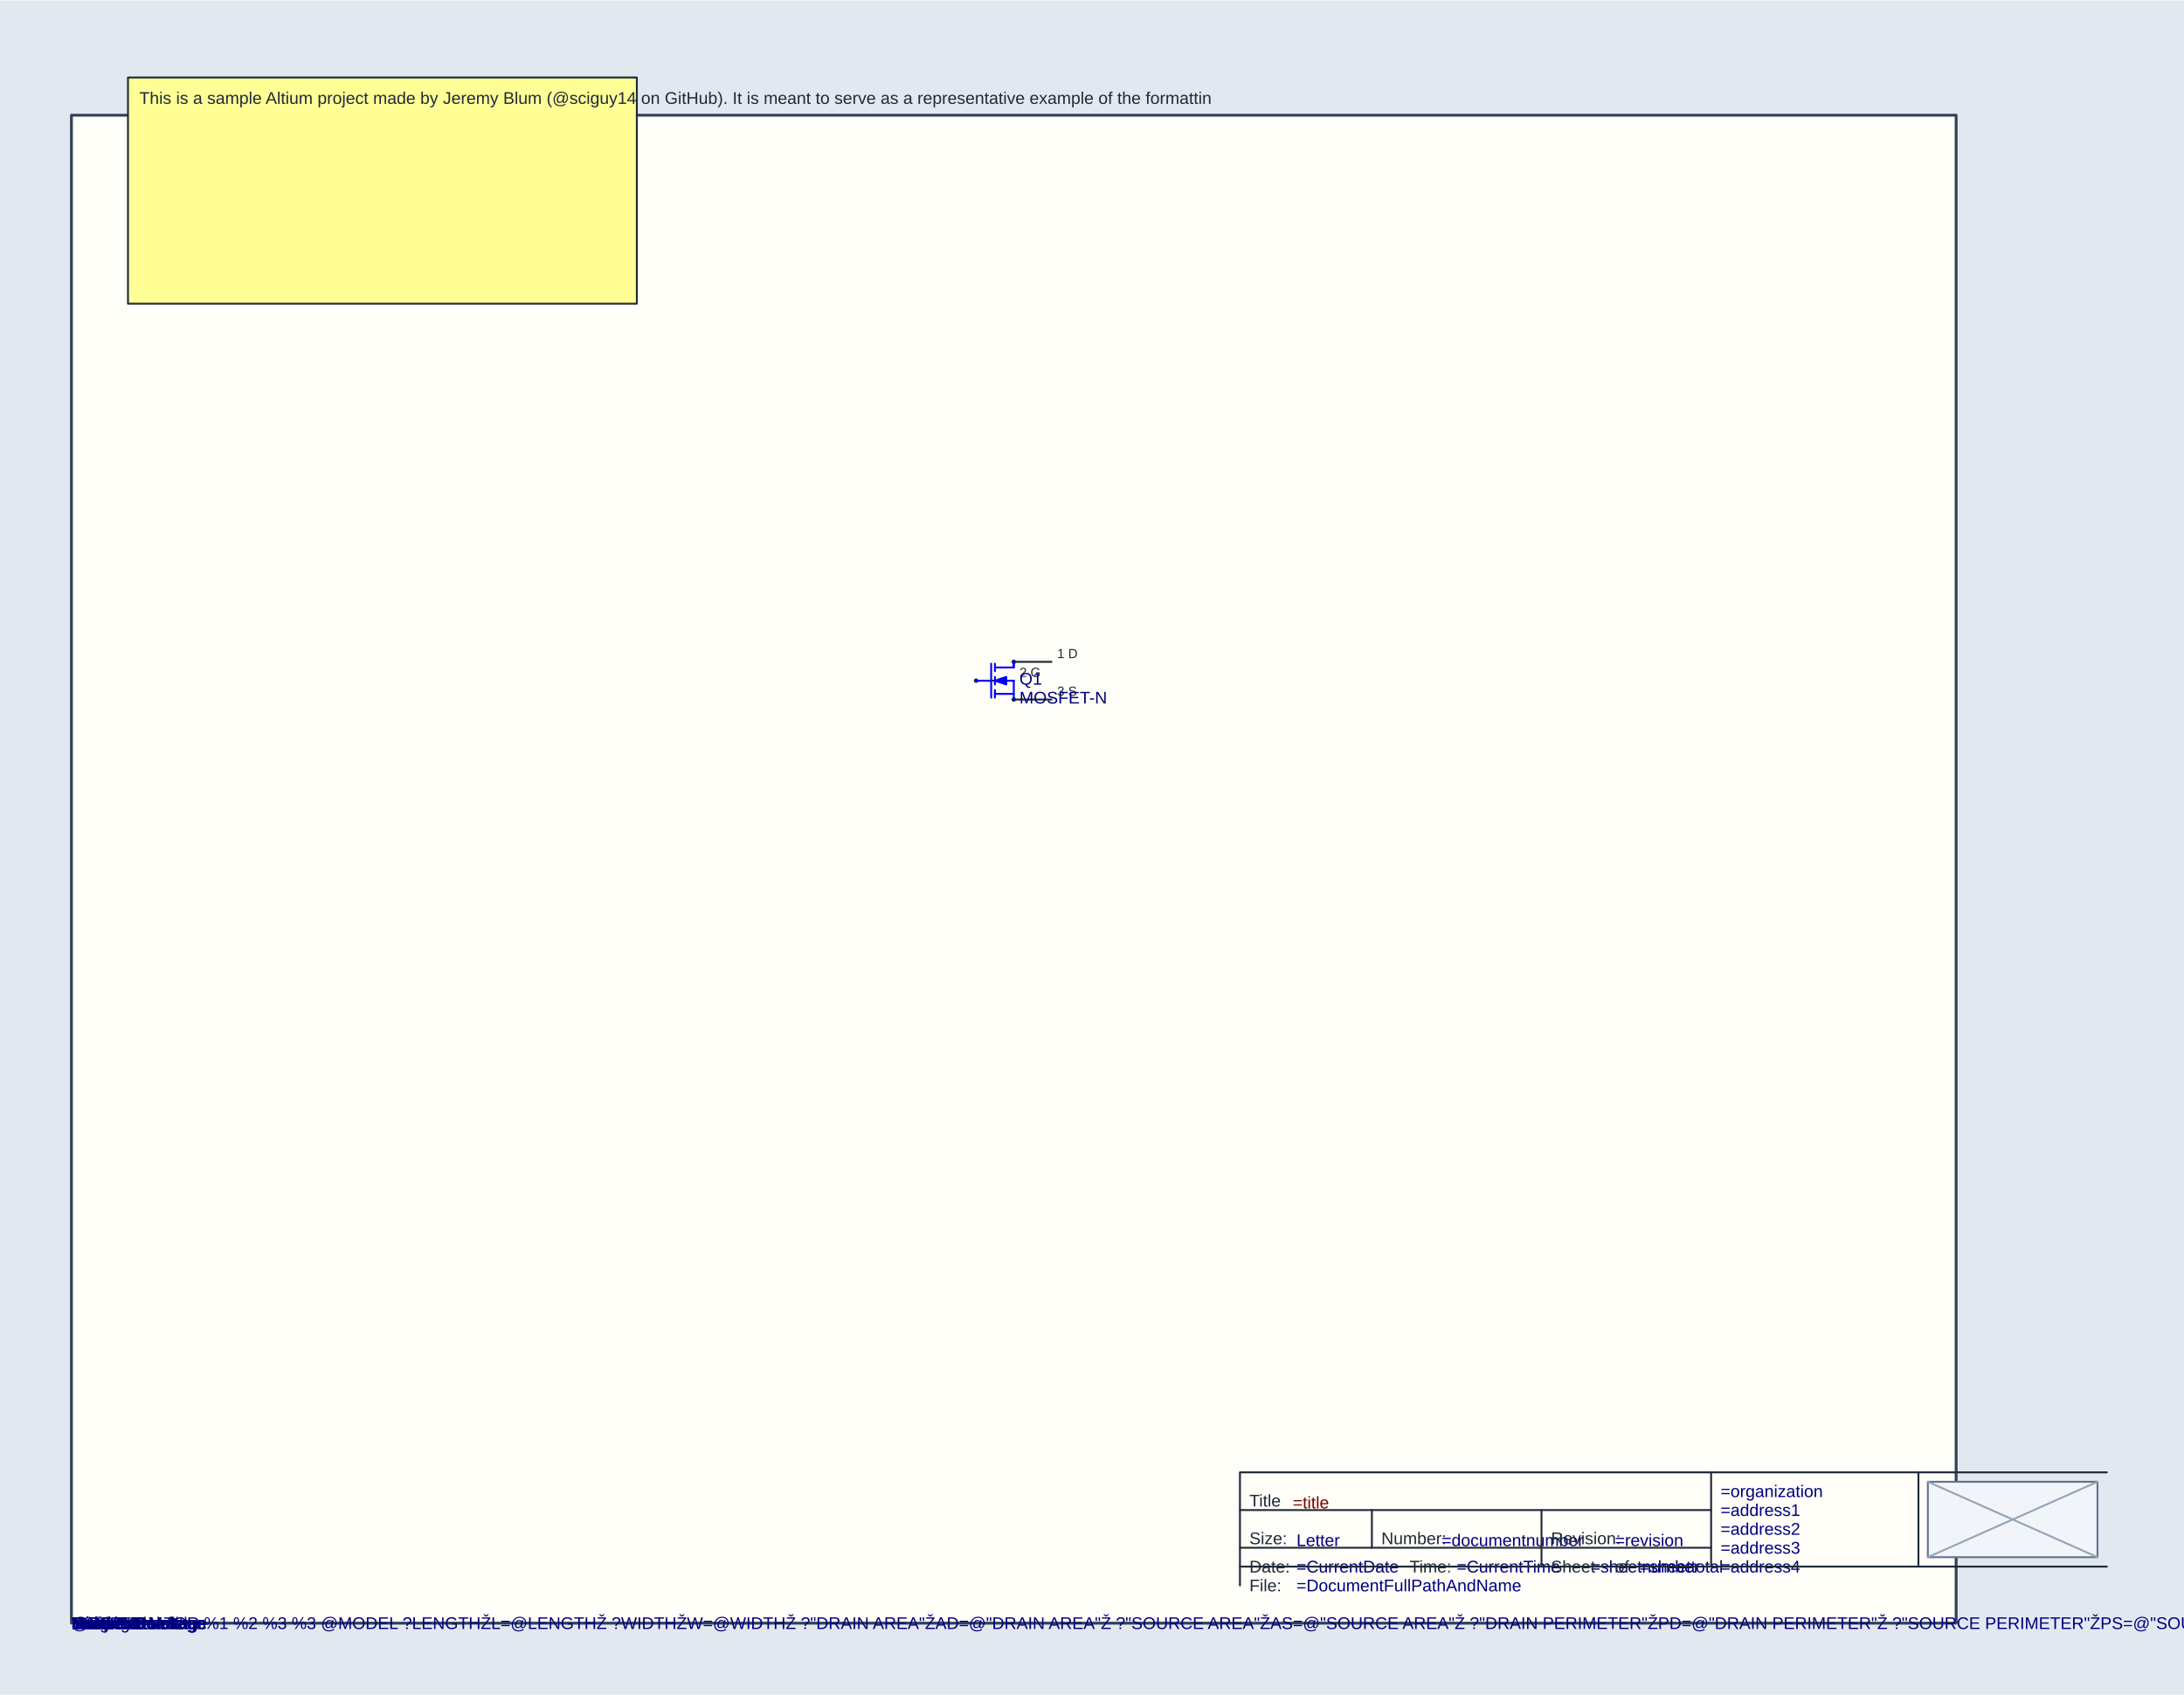
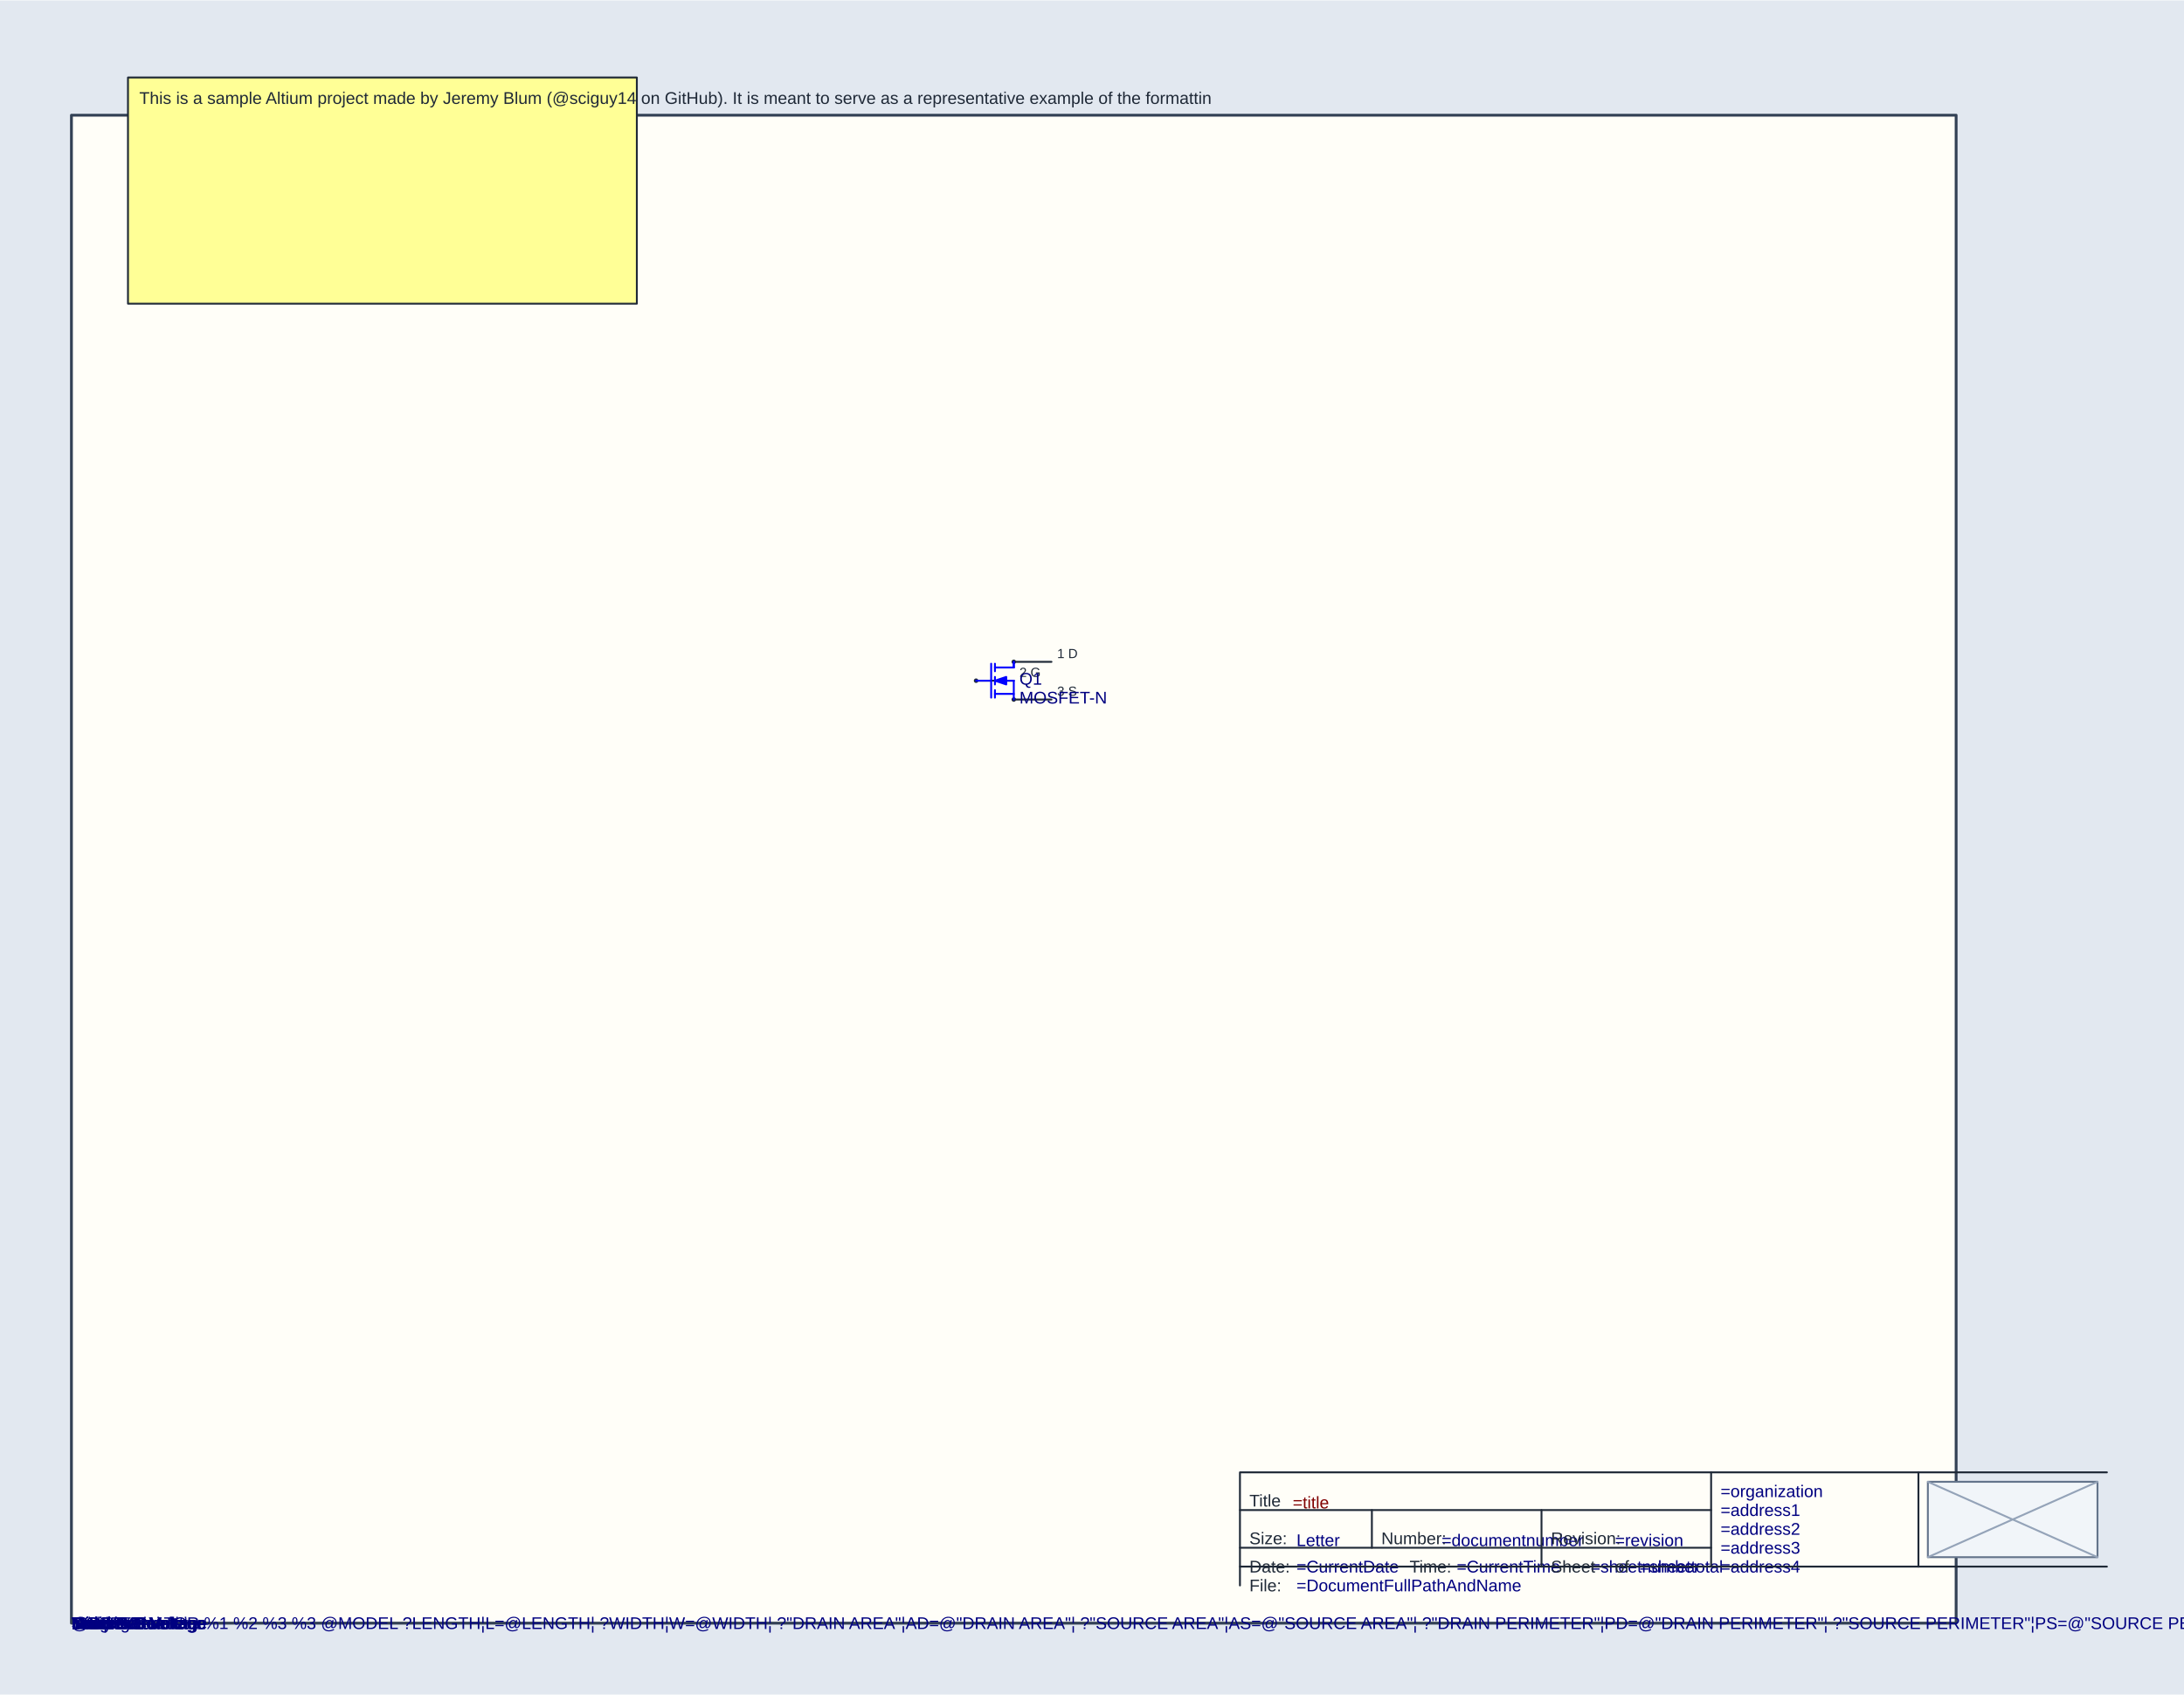
<svg xmlns="http://www.w3.org/2000/svg" width="1000" height="776" viewBox="0 0 1158.81 898.81" role="img" aria-label="Sample Schematic Sheet" class="altium-sheet" data-renderer="altiumts">
  <rect width="100%" height="100%" fill="#e2e8f0" />
  <g stroke-linecap="round" stroke-linejoin="round">
    <rect data-record="SheetBorder" x="37.905" y="60.905" width="1000" height="800" fill="#fffef8" stroke="#334155" stroke-width="1.5" />
    <text data-record="4" x="0" y="0" fill="#000080" font-family="Arial, sans-serif" font-size="9" dominant-baseline="central" transform="translate(843.905 830.905) rotate(0)">=sheetnumber</text>
    <text data-record="4" x="0" y="0" fill="#000080" font-family="Arial, sans-serif" font-size="9" dominant-baseline="central" transform="translate(912.905 790.905) rotate(0)">=organization</text>
    <text data-record="4" x="0" y="0" fill="#000080" font-family="Arial, sans-serif" font-size="9" dominant-baseline="central" transform="translate(912.905 800.905) rotate(0)">=address1</text>
    <text data-record="4" x="0" y="0" fill="#000080" font-family="Arial, sans-serif" font-size="9" dominant-baseline="central" transform="translate(912.905 810.905) rotate(0)">=address2</text>
    <text data-record="4" x="0" y="0" fill="#000080" font-family="Arial, sans-serif" font-size="9" dominant-baseline="central" transform="translate(912.905 820.905) rotate(0)">=address3</text>
    <text data-record="4" x="0" y="0" fill="#000080" font-family="Arial, sans-serif" font-size="9" dominant-baseline="central" transform="translate(912.905 830.905) rotate(0)">=address4</text>
    <text data-record="4" x="0" y="0" fill="#000080" font-family="Arial, sans-serif" font-size="9" dominant-baseline="central" transform="translate(869.905 830.905) rotate(0)">=sheettotal</text>
    <text data-record="4" x="0" y="0" fill="#800000" font-family="Arial, sans-serif" font-size="9" dominant-baseline="central" transform="translate(685.905 796.905) rotate(0)">=title</text>
    <text data-record="4" x="0" y="0" fill="#000080" font-family="Arial, sans-serif" font-size="9" dominant-baseline="central" transform="translate(764.905 816.905) rotate(0)">=documentnumber</text>
    <text data-record="4" x="0" y="0" fill="#000080" font-family="Arial, sans-serif" font-size="9" dominant-baseline="central" transform="translate(856.905 816.905) rotate(0)">=revision</text>
    <text data-record="4" x="0" y="0" fill="#000080" font-family="Arial, sans-serif" font-size="9" dominant-baseline="central" transform="translate(687.905 830.905) rotate(0)">=CurrentDate</text>
    <text data-record="4" x="0" y="0" fill="#000080" font-family="Arial, sans-serif" font-size="9" dominant-baseline="central" transform="translate(772.905 830.905) rotate(0)">=CurrentTime</text>
    <text data-record="4" x="0" y="0" fill="#000080" font-family="Arial, sans-serif" font-size="9" dominant-baseline="central" transform="translate(687.905 840.905) rotate(0)">=DocumentFullPathAndName</text>
    <polyline data-record="6" points="1017.905,780.905 657.905,780.905 657.905,840.905" fill="none" stroke="#1f2937" stroke-width="1" />
    <polyline data-record="6" points="657.905,800.905 907.905,800.905" fill="none" stroke="#1f2937" stroke-width="1" />
    <polyline data-record="6" points="727.905,800.905 727.905,820.905" fill="none" stroke="#1f2937" stroke-width="1" />
    <polyline data-record="6" points="1017.905,830.905 657.905,830.905" fill="none" stroke="#1f2937" stroke-width="1" />
    <polyline data-record="6" points="817.905,800.905 817.905,830.905" fill="none" stroke="#1f2937" stroke-width="1" />
    <polyline data-record="6" points="1117.905,780.905 1017.905,780.905 1017.905,830.905" fill="none" stroke="#1f2937" stroke-width="1" />
    <text data-record="4" x="0" y="0" fill="#1f2937" font-family="Arial, sans-serif" font-size="9" dominant-baseline="central" transform="translate(662.905 795.905) rotate(0)">Title</text>
    <text data-record="4" x="0" y="0" fill="#1f2937" font-family="Arial, sans-serif" font-size="9" dominant-baseline="central" transform="translate(662.905 815.905) rotate(0)">Size:</text>
    <text data-record="4" x="0" y="0" fill="#1f2937" font-family="Arial, sans-serif" font-size="9" dominant-baseline="central" transform="translate(732.905 815.905) rotate(0)">Number:</text>
    <text data-record="4" x="0" y="0" fill="#1f2937" font-family="Arial, sans-serif" font-size="9" dominant-baseline="central" transform="translate(662.905 830.905) rotate(0)">Date:</text>
    <text data-record="4" x="0" y="0" fill="#1f2937" font-family="Arial, sans-serif" font-size="9" dominant-baseline="central" transform="translate(662.905 840.905) rotate(0)">File:</text>
    <text data-record="4" x="0" y="0" fill="#1f2937" font-family="Arial, sans-serif" font-size="9" dominant-baseline="central" transform="translate(822.905 815.905) rotate(0)">Revision:</text>
    <text data-record="4" x="0" y="0" fill="#1f2937" font-family="Arial, sans-serif" font-size="9" dominant-baseline="central" transform="translate(822.905 830.905) rotate(0)">Sheet</text>
    <text data-record="4" x="0" y="0" fill="#1f2937" font-family="Arial, sans-serif" font-size="9" dominant-baseline="central" transform="translate(856.905 830.905) rotate(0)">of</text>
    <polyline data-record="6" points="907.905,780.905 907.905,830.905" fill="none" stroke="#1f2937" stroke-width="1" />
    <text data-record="4" x="0" y="0" fill="#1f2937" font-family="Arial, sans-serif" font-size="9" dominant-baseline="central" transform="translate(747.905 830.905) rotate(0)">Time:</text>
    <text data-record="4" x="0" y="0" fill="#000080" font-family="Arial, sans-serif" font-size="9" dominant-baseline="central" transform="translate(687.905 816.905) rotate(0)">Letter</text>
    <polyline data-record="6" points="657.905,820.905 907.905,820.905" fill="none" stroke="#1f2937" stroke-width="1" />
    <polyline data-record="6" points="1017.905,830.905 1117.905,830.905" fill="none" stroke="#1f2937" stroke-width="1" />
    <g data-record="30">
      <rect x="1022.905" y="785.905" width="90" height="40" fill="#f1f5f9" stroke="#64748b" />
      <path d="M 1022.905 785.905 l 90 40 M 1112.905 785.905 l -90 40" stroke="#94a3b8" />
    </g>
    <g data-record="2">
      <line x1="537.905" y1="350.905" x2="557.905" y2="350.905" stroke="#1f2937" stroke-width="1" />
      <circle cx="537.905" cy="350.905" r="1.2" fill="#1f2937" />
      <text x="560.905" y="348.905" fill="#1f2937" font-family="Arial, sans-serif" font-size="7">1 D</text>
    </g>
    <g data-record="2">
      <line x1="517.905" y1="360.905" x2="537.905" y2="360.905" stroke="#1f2937" stroke-width="1" />
      <circle cx="517.905" cy="360.905" r="1.2" fill="#1f2937" />
      <text x="540.905" y="358.905" fill="#1f2937" font-family="Arial, sans-serif" font-size="7">2 G</text>
    </g>
    <g data-record="2">
      <line x1="537.905" y1="370.905" x2="557.905" y2="370.905" stroke="#1f2937" stroke-width="1" />
      <circle cx="537.905" cy="370.905" r="1.2" fill="#1f2937" />
      <text x="560.905" y="368.905" fill="#1f2937" font-family="Arial, sans-serif" font-size="7">3 S</text>
    </g>
    <polyline data-record="6" points="537.905,353.905 527.905,353.905" fill="none" stroke="#0000ff" stroke-width="1" />
    <polyline data-record="6" points="537.905,360.905 527.905,360.905" fill="none" stroke="#0000ff" stroke-width="1" />
    <polyline data-record="6" points="537.905,367.905 527.905,367.905" fill="none" stroke="#0000ff" stroke-width="1" />
    <polyline data-record="6" points="537.905,360.905 537.905,370.905" fill="none" stroke="#0000ff" stroke-width="1" />
    <polyline data-record="6" points="525.905,351.905 525.905,369.905" fill="none" stroke="#0000ff" stroke-width="1" />
    <polyline data-record="6" points="527.905,351.905 527.905,355.905" fill="none" stroke="#0000ff" stroke-width="1" />
    <polyline data-record="6" points="527.905,362.905 527.905,358.905" fill="none" stroke="#0000ff" stroke-width="1" />
    <polyline data-record="6" points="527.905,369.905 527.905,365.905" fill="none" stroke="#0000ff" stroke-width="1" />
    <polyline data-record="6" points="517.905,360.905 525.905,360.905" fill="none" stroke="#0000ff" stroke-width="1" />
    <polygon data-record="7" points="527.905,360.905 533.905,362.905 533.905,358.905" fill="#0000ff" stroke="#0000ff" stroke-width="1" />
    <polyline data-record="6" points="537.905,353.905 537.905,350.905" fill="none" stroke="#0000ff" stroke-width="1" />
    <polyline data-record="6" points="537.905,353.905 537.905,350.905" fill="none" stroke="#0000ff" stroke-width="1" />
    <text data-record="34" x="0" y="0" fill="#000080" font-family="Arial, sans-serif" font-size="9" dominant-baseline="central" transform="translate(540.905 359.905) rotate(0)">Q1</text>
    <text data-record="41" x="0" y="0" fill="#000080" font-family="Arial, sans-serif" font-size="9" dominant-baseline="central" transform="translate(540.905 369.905) rotate(0)">MOSFET-N</text>
    <text data-record="41" x="0" y="0" fill="#000080" font-family="Arial, sans-serif" font-size="9" dominant-baseline="central" transform="translate(37.905 860.905) rotate(0)">M</text>
-     <text data-record="41" x="0" y="0" fill="#000080" font-family="Arial, sans-serif" font-size="9" dominant-baseline="central" transform="translate(37.905 860.905) rotate(0)">@DESIGNATOR %1 %2 %3 %3 @MODEL ?LENGTHŽL=@LENGTHŽ ?WIDTHŽW=@WIDTHŽ ?"DRAIN AREA"ŽAD=@"DRAIN AREA"Ž ?"SOURCE AREA"ŽAS=@"SOURCE AREA"Ž ?"DRAIN PERIMETER"ŽPD=@"DRAIN PERIMETER"Ž ?"SOURCE PERIMETER"ŽPS=@"SOURCE PERIMETER"Ž ?NRDŽNRD=@NRDŽ ?NRSŽNRS=@NRSŽ &amp;"STARTING CONDITION" ?"INITIAL D-S VOLTAGE"ŽIC=@"INITIAL D-S VOLTAGE", @"INITIAL G-S VOLTAGE", @"INITIAL B-S VOLTAGE"Ž ?TEMPERATUREŽTEMP=@TEMPERATUREŽ</text>
+     <text data-record="41" x="0" y="0" fill="#000080" font-family="Arial, sans-serif" font-size="9" dominant-baseline="central" transform="translate(37.905 860.905) rotate(0)">@DESIGNATOR %1 %2 %3 %3 @MODEL ?LENGTH¦L=@LENGTH¦ ?WIDTH¦W=@WIDTH¦ ?"DRAIN AREA"¦AD=@"DRAIN AREA"¦ ?"SOURCE AREA"¦AS=@"SOURCE AREA"¦ ?"DRAIN PERIMETER"¦PD=@"DRAIN PERIMETER"¦ ?"SOURCE PERIMETER"¦PS=@"SOURCE PERIMETER"¦ ?NRD¦NRD=@NRD¦ ?NRS¦NRS=@NRS¦ &amp;"STARTING CONDITION" ?"INITIAL D-S VOLTAGE"¦IC=@"INITIAL D-S VOLTAGE", @"INITIAL G-S VOLTAGE", @"INITIAL B-S VOLTAGE"¦ ?TEMPERATURE¦TEMP=@TEMPERATURE¦</text>
    <text data-record="41" x="0" y="0" fill="#000080" font-family="Arial, sans-serif" font-size="9" dominant-baseline="central" transform="translate(37.905 860.905) rotate(0)">Transistor</text>
    <text data-record="41" x="0" y="0" fill="#000080" font-family="Arial, sans-serif" font-size="9" dominant-baseline="central" transform="translate(37.905 860.905) rotate(0)">MOSFET</text>
    <text data-record="41" x="0" y="0" fill="#000080" font-family="Arial, sans-serif" font-size="9" dominant-baseline="central" transform="translate(37.905 860.905) rotate(0)">Length</text>
    <text data-record="41" x="0" y="0" fill="#000080" font-family="Arial, sans-serif" font-size="9" dominant-baseline="central" transform="translate(37.905 860.905) rotate(0)">Width</text>
    <text data-record="41" x="0" y="0" fill="#000080" font-family="Arial, sans-serif" font-size="9" dominant-baseline="central" transform="translate(37.905 860.905) rotate(0)">Drain Area</text>
    <text data-record="41" x="0" y="0" fill="#000080" font-family="Arial, sans-serif" font-size="9" dominant-baseline="central" transform="translate(37.905 860.905) rotate(0)">Source Area</text>
    <text data-record="41" x="0" y="0" fill="#000080" font-family="Arial, sans-serif" font-size="9" dominant-baseline="central" transform="translate(37.905 860.905) rotate(0)">Drain Perimeter</text>
    <text data-record="41" x="0" y="0" fill="#000080" font-family="Arial, sans-serif" font-size="9" dominant-baseline="central" transform="translate(37.905 860.905) rotate(0)">Source Perimeter</text>
    <text data-record="41" x="0" y="0" fill="#000080" font-family="Arial, sans-serif" font-size="9" dominant-baseline="central" transform="translate(37.905 860.905) rotate(0)">Nrd</text>
    <text data-record="41" x="0" y="0" fill="#000080" font-family="Arial, sans-serif" font-size="9" dominant-baseline="central" transform="translate(37.905 860.905) rotate(0)">Nrs</text>
    <text data-record="41" x="0" y="0" fill="#000080" font-family="Arial, sans-serif" font-size="9" dominant-baseline="central" transform="translate(37.905 860.905) rotate(0)">Starting Condition</text>
    <text data-record="41" x="0" y="0" fill="#000080" font-family="Arial, sans-serif" font-size="9" dominant-baseline="central" transform="translate(37.905 860.905) rotate(0)">Initial D-S Voltage</text>
    <text data-record="41" x="0" y="0" fill="#000080" font-family="Arial, sans-serif" font-size="9" dominant-baseline="central" transform="translate(37.905 860.905) rotate(0)">Initial G-S Voltage</text>
    <text data-record="41" x="0" y="0" fill="#000080" font-family="Arial, sans-serif" font-size="9" dominant-baseline="central" transform="translate(37.905 860.905) rotate(0)">Initial B-S Voltage</text>
    <text data-record="41" x="0" y="0" fill="#000080" font-family="Arial, sans-serif" font-size="9" dominant-baseline="central" transform="translate(37.905 860.905) rotate(0)">Temperature</text>
    <g data-record="209">
      <rect x="67.905" y="40.905" width="270" height="120" fill="#ffff96" stroke="#1f2937" />
      <text x="73.905" y="54.905" fill="#1f2937" font-family="Arial, sans-serif" font-size="9">This is a sample Altium project made by Jeremy Blum (@sciguy14 on GitHub). It is meant to serve as a representative example of the formattin</text>
    </g>
  </g>
</svg>
